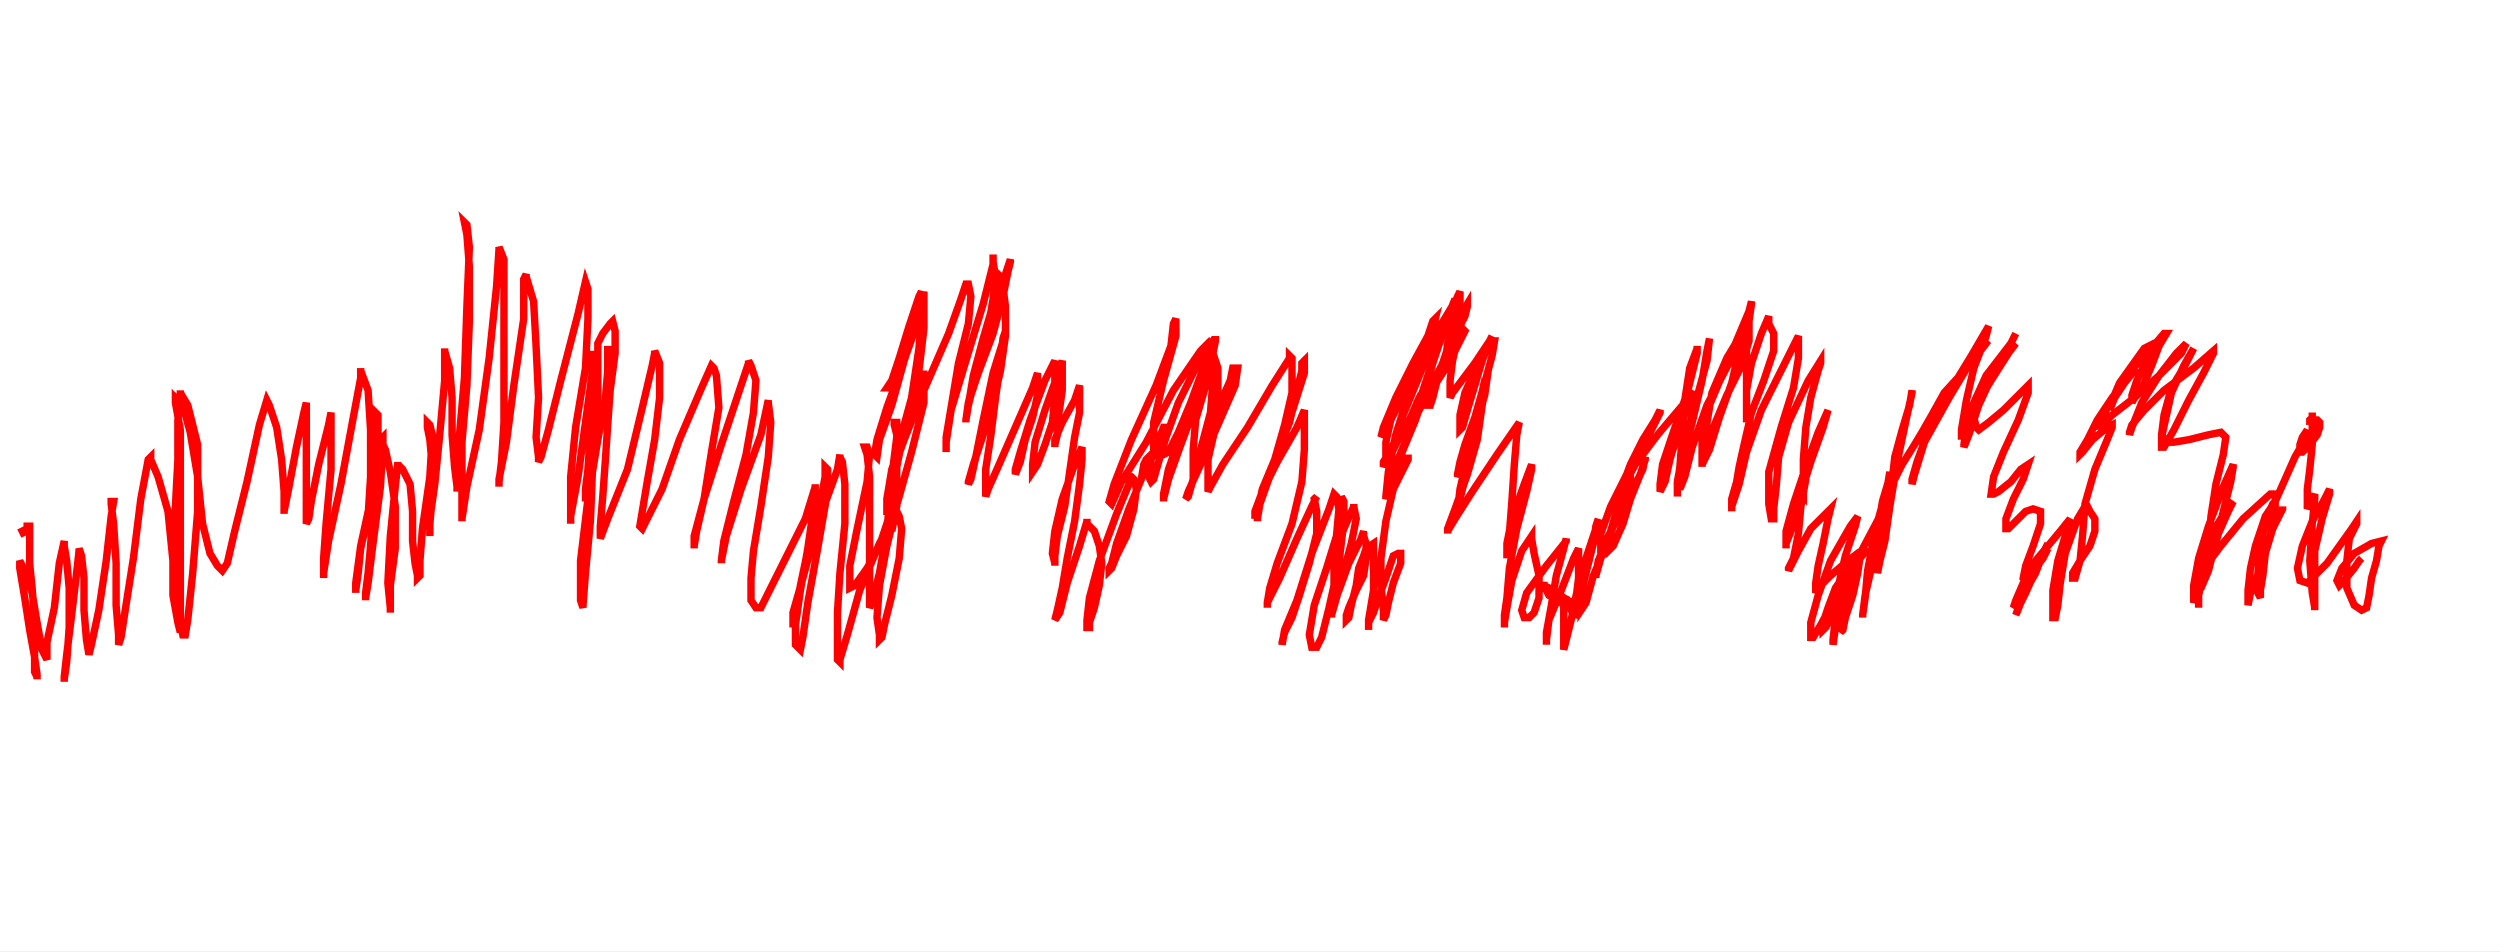
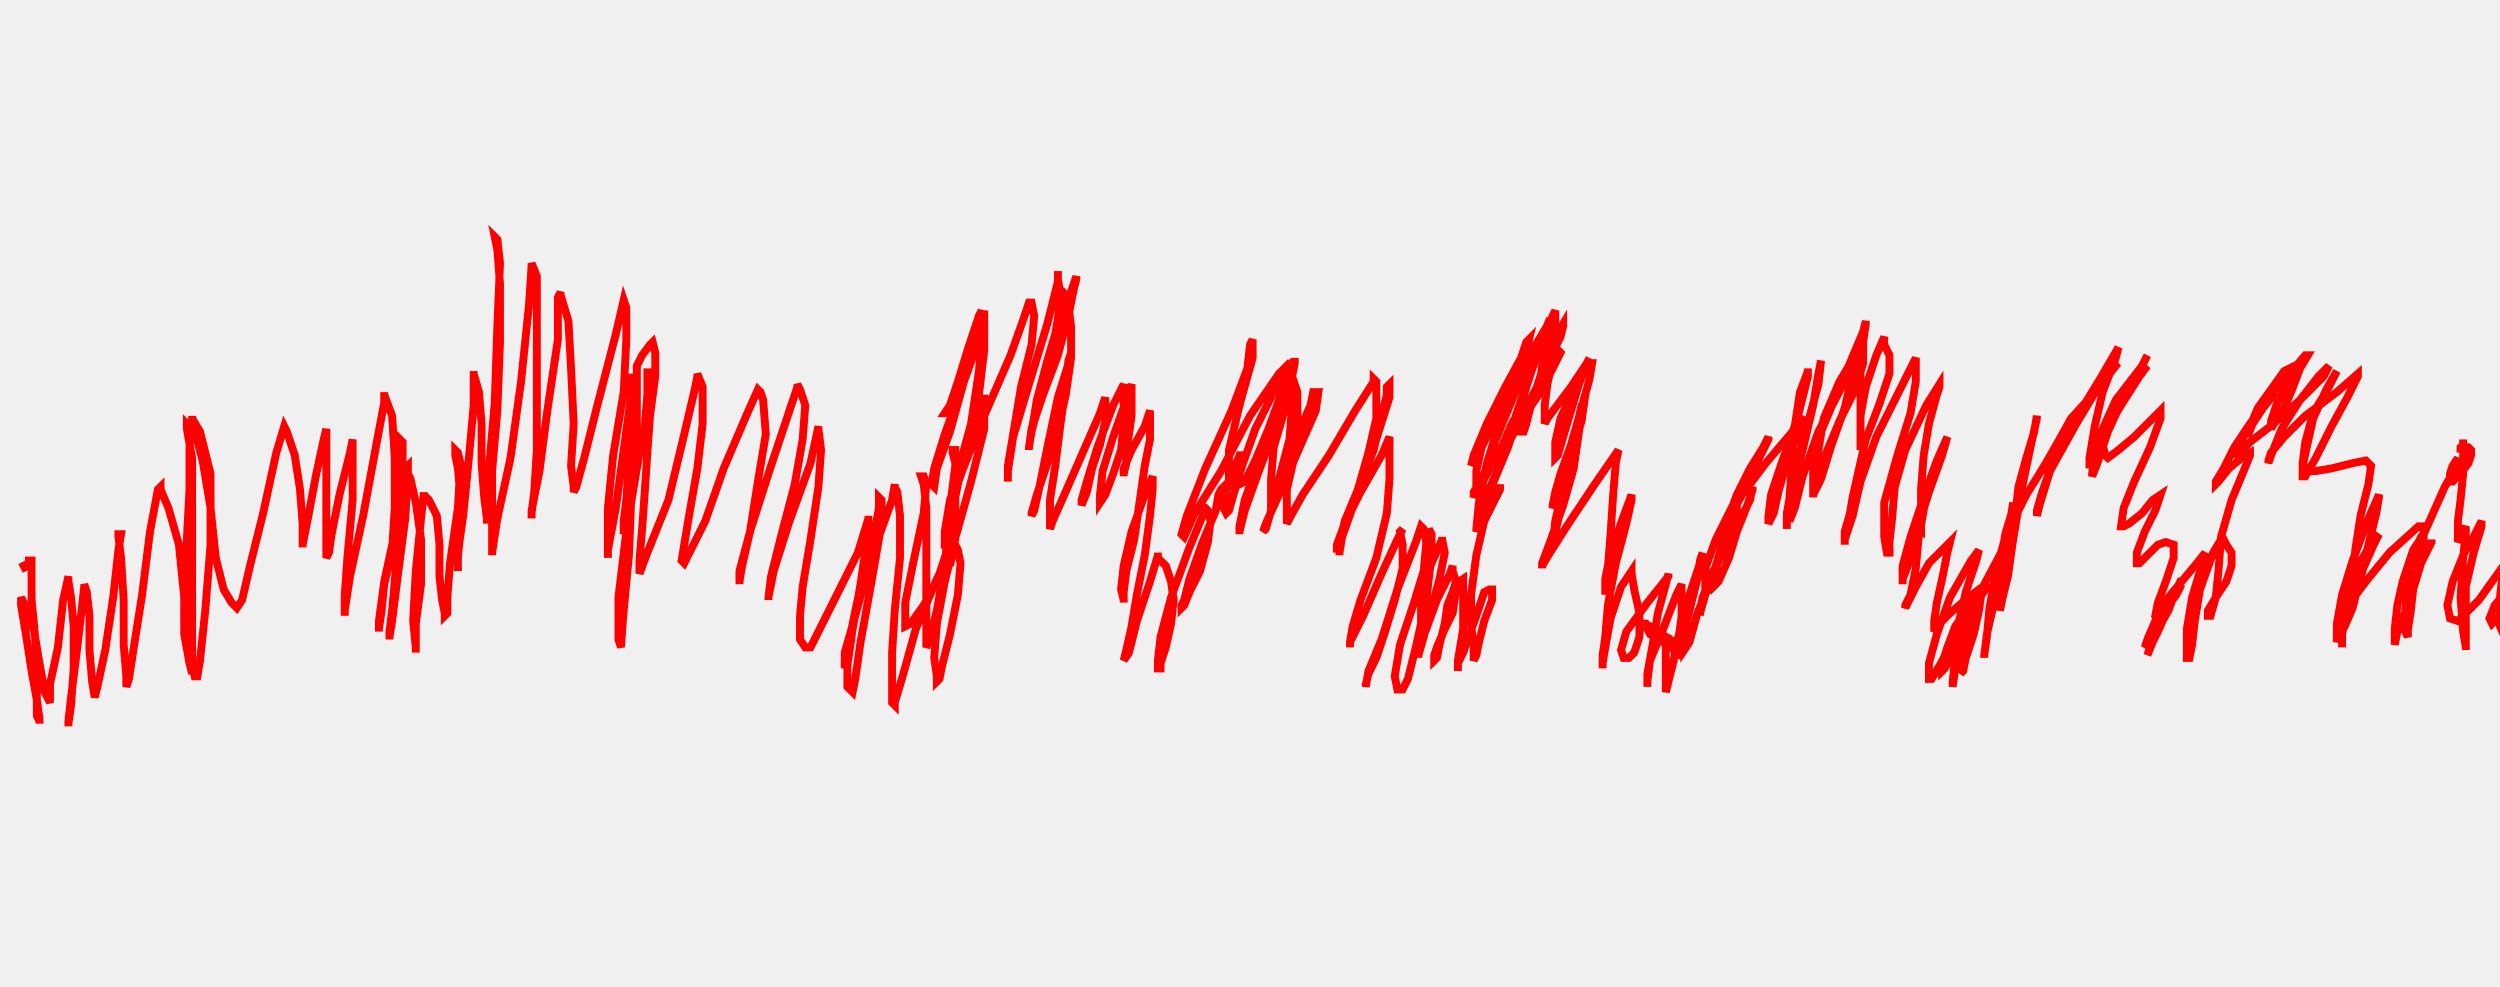
- <svg xmlns="http://www.w3.org/2000/svg" version="1.1" class="marks" width="1012" height="385" viewBox="0 0 1012 385">
-   <rect width="1012" height="385" fill="white" />
-   <rect width="1012" height="385" fill="white" />
+ <svg xmlns="http://www.w3.org/2000/svg" version="1.1" width="950" height="375" id="chartSvg">
  <path d="M10,217 L9,215 L11,214 L11,213 L12,213 L12,214 L12,216 L12,221 L12,228 L13,238 L14,251 L14,264 L14,272 L15,274 L15,275 L15,273 L14,266 L12,255 L10,242 L8,230 L8,227 L10,231 L13,240 L15,252 L17,263 L19,267 L19,266 L19,260 L22,246 L24,228 L26,219 L26,221 L27,227 L28,238 L28,254 L27,268 L26,275 L26,276 L26,274 L27,265 L29,249 L31,232 L32,223 L32,222 L33,225 L34,234 L34,247 L35,259 L36,265 L37,261 L40,247 L43,227 L45,209 L46,203 L45,203 L45,204 L46,212 L47,228 L47,245 L48,257 L48,261 L49,258 L51,245 L54,226 L57,202 L60,186 L61,185 L61,186 L64,193 L68,207 L70,227 L72,242 L73,252 L74,257 L75,257 L76,251 L78,232 L80,207 L80,180 L76,164 L73,159 L73,158 L73,161 L72,170 L72,186 L71,205 L70,225 L70,241 L72,252 L73,256 L73,246 L73,226 L73,200 L73,174 L71,163 L71,161 L74,164 L77,175 L80,193 L82,212 L85,224 L88,229 L90,231 L92,228 L95,215 L100,195 L105,172 L108,162 L109,164 L112,173 L114,186 L115,199 L115,207 L115,208 L115,207 L117,197 L120,181 L123,167 L124,163 L124,165 L124,173 L124,188 L124,202 L124,210 L124,212 L125,210 L126,203 L129,188 L133,172 L134,167 L134,168 L134,174 L134,190 L132,212 L131,226 L131,234 L131,232 L133,219 L138,196 L143,169 L146,153 L146,149 L146,150 L149,158 L150,174 L150,193 L149,209 L146,222 L145,232 L144,239 L144,240 L144,236 L146,221 L151,198 L153,178 L153,168 L152,167 L152,168 L152,176 L152,190 L151,206 L150,221 L149,232 L148,240 L148,243 L148,242 L149,236 L151,220 L154,197 L155,180 L155,177 L154,178 L156,182 L158,191 L160,205 L160,222 L158,237 L158,245 L158,248 L158,246 L157,236 L158,217 L160,197 L161,188 L161,187 L161,188 L163,190 L166,196 L167,207 L167,219 L168,228 L169,233 L169,234 L170,233 L170,227 L171,214 L174,193 L175,176 L174,172 L173,171 L173,173 L174,178 L175,189 L175,201 L174,212 L174,217 L174,216 L174,210 L176,196 L178,176 L180,154 L180,144 L180,142 L180,141 L180,142 L182,149 L183,161 L183,176 L184,189 L185,197 L185,199 L185,198 L185,191 L186,176 L188,153 L189,124 L190,100 L189,91 L188,90 L189,95 L190,108 L190,130 L189,156 L187,179 L187,194 L187,206 L187,211 L187,210 L189,197 L194,174 L198,145 L201,116 L202,101 L202,100 L204,105 L204,122 L204,146 L204,171 L203,187 L202,195 L202,197 L202,194 L205,179 L208,156 L212,129 L212,113 L213,111 L213,112 L216,122 L217,140 L218,161 L217,177 L218,185 L218,187 L219,185 L222,174 L227,154 L234,127 L237,114 L238,117 L238,129 L237,149 L233,173 L231,193 L231,206 L231,212 L231,209 L234,193 L237,171 L240,149 L240,142 L240,143 L240,147 L240,159 L239,175 L238,190 L237,198 L237,202 L237,203 L237,201 L239,193 L242,177 L246,157 L246,143 L246,140 L246,142 L246,150 L245,162 L242,178 L238,202 L235,227 L235,243 L236,246 L236,245 L237,232 L239,211 L240,186 L242,161 L242,146 L242,139 L244,135 L247,131 L248,130 L249,134 L249,143 L247,158 L246,172 L245,187 L244,201 L243,213 L243,218 L246,210 L254,190 L260,165 L264,148 L265,143 L265,142 L267,147 L267,161 L265,178 L262,195 L260,207 L259,213 L260,214 L262,210 L268,198 L275,178 L284,157 L288,148 L289,149 L290,152 L291,165 L288,183 L285,202 L282,215 L281,221 L281,222 L281,217 L285,202 L292,180 L300,156 L303,147 L303,146 L304,148 L306,154 L305,167 L302,184 L297,203 L293,219 L292,227 L292,228 L292,227 L294,217 L300,198 L308,176 L311,162 L311,163 L312,171 L311,185 L308,205 L305,223 L304,234 L304,243 L306,246 L308,246 L310,242 L317,228 L326,210 L330,197 L330,196 L330,199 L329,208 L327,222 L324,239 L322,253 L322,261 L324,263 L325,258 L327,244 L331,222 L335,199 L335,190 L334,189 L334,193 L332,204 L328,218 L324,237 L322,249 L321,253 L321,254 L321,248 L325,234 L331,212 L339,190 L340,184 L340,185 L341,187 L342,196 L342,212 L340,232 L339,248 L339,260 L339,267 L340,268 L340,267 L343,257 L348,239 L356,220 L362,209 L363,207 L364,209 L365,214 L364,226 L361,241 L358,253 L357,258 L356,259 L356,257 L355,250 L356,237 L359,221 L363,205 L362,200 L361,200 L361,201 L361,205 L359,212 L356,221 L351,230 L346,237 L344,238 L344,236 L344,229 L347,214 L351,195 L352,184 L351,181 L350,181 L351,184 L352,193 L352,207 L352,225 L352,238 L352,244 L352,246 L353,244 L356,232 L359,215 L361,193 L363,177 L363,171 L362,171 L362,172 L363,176 L363,187 L363,198 L362,210 L361,215 L361,214 L361,211 L364,201 L369,183 L374,163 L374,152 L374,150 L374,152 L372,160 L367,173 L361,190 L359,202 L359,207 L360,207 L360,204 L362,194 L365,179 L369,161 L372,141 L373,129 L371,128 L370,128 L370,131 L367,138 L364,146 L361,154 L359,157 L360,157 L361,154 L364,145 L368,132 L372,120 L373,118 L373,121 L372,129 L367,143 L359,165 L355,178 L354,184 L355,185 L356,178 L361,164 L366,146 L373,124 L374,118 L374,122 L374,133 L372,150 L366,172 L362,187 L362,190 L362,191 L362,189 L366,178 L374,158 L384,135 L389,121 L391,115 L392,115 L393,120 L392,131 L388,147 L385,165 L383,177 L383,183 L383,179 L385,166 L391,146 L398,123 L402,107 L402,103 L402,106 L403,112 L402,121 L400,133 L396,147 L393,160 L392,164 L392,163 L393,159 L396,147 L401,129 L407,111 L409,105 L409,106 L408,110 L406,120 L402,135 L396,151 L392,163 L391,170 L391,171 L391,170 L392,164 L394,152 L398,137 L403,120 L405,112 L406,113 L406,116 L407,124 L407,136 L405,150 L402,163 L398,176 L394,188 L392,195 L392,196 L393,194 L395,185 L398,170 L402,151 L407,135 L407,134 L406,137 L405,147 L403,161 L401,177 L399,190 L399,197 L399,201 L400,198 L404,189 L411,173 L418,157 L420,151 L420,152 L420,154 L420,160 L418,169 L415,178 L413,187 L411,192 L411,190 L413,183 L417,170 L423,154 L427,146 L427,148 L427,153 L427,161 L426,171 L423,180 L420,188 L418,191 L418,190 L418,188 L419,179 L423,166 L428,152 L430,146 L430,149 L430,153 L430,158 L429,165 L428,171 L428,176 L427,180 L427,181 L427,178 L430,171 L435,162 L437,156 L437,157 L437,160 L437,167 L435,177 L433,191 L431,205 L428,217 L427,225 L427,229 L427,228 L426,224 L427,215 L430,202 L435,188 L438,181 L438,182 L438,186 L437,196 L435,211 L432,226 L430,238 L428,247 L427,251 L429,248 L432,236 L437,221 L440,211 L440,210 L440,212 L443,215 L445,221 L446,228 L445,237 L443,246 L441,252 L441,254 L440,254 L440,251 L441,242 L445,227 L452,208 L457,196 L457,193 L458,193 L459,194 L460,198 L459,206 L456,217 L452,225 L450,230 L449,231 L449,230 L450,228 L452,220 L457,206 L462,194 L463,188 L464,186 L468,182 L471,177 L472,174 L472,173 L471,173 L469,178 L466,186 L465,193 L466,195 L467,194 L469,187 L472,177 L477,163 L485,147 L489,141 L489,144 L486,152 L482,163 L477,175 L473,183 L469,185 L467,184 L467,180 L467,171 L471,154 L476,136 L476,129 L475,131 L474,140 L468,156 L458,178 L451,196 L449,203 L450,204 L454,195 L464,179 L475,158 L486,142 L489,139 L491,144 L491,154 L490,167 L486,182 L483,194 L481,201 L480,202 L481,199 L486,188 L493,172 L500,156 L501,149 L500,149 L499,149 L498,154 L494,163 L491,172 L487,183 L484,190 L483,191 L483,190 L483,182 L484,170 L489,153 L492,138 L492,136 L492,138 L491,142 L489,151 L484,164 L478,180 L473,194 L471,202 L471,203 L471,200 L473,190 L479,173 L486,156 L492,146 L493,149 L493,159 L492,173 L489,186 L489,195 L489,199 L490,197 L495,188 L505,173 L515,156 L522,145 L522,144 L523,145 L523,150 L523,159 L520,172 L516,186 L511,198 L509,207 L509,211 L509,210 L510,204 L515,190 L522,170 L528,151 L528,146 L527,147 L527,150 L525,158 L522,171 L516,186 L511,199 L508,207 L508,210 L508,208 L511,199 L517,187 L525,173 L528,166 L528,167 L528,172 L528,182 L527,195 L523,212 L517,228 L514,238 L513,244 L513,246 L513,244 L518,234 L525,218 L531,205 L533,201 L532,202 L533,207 L533,216 L530,228 L526,241 L523,250 L520,256 L519,260 L519,261 L520,255 L525,243 L531,224 L538,206 L540,200 L541,201 L542,206 L541,217 L537,230 L532,245 L530,257 L531,262 L533,262 L535,258 L538,246 L542,228 L544,211 L544,203 L543,201 L543,202 L543,207 L543,216 L542,225 L541,234 L540,238 L540,237 L540,234 L540,225 L544,214 L548,205 L548,204 L548,205 L549,210 L547,220 L544,231 L541,242 L539,249 L539,250 L539,249 L539,246 L542,239 L546,228 L551,218 L552,215 L552,217 L553,220 L553,226 L552,233 L549,239 L546,246 L545,249 L545,251 L546,250 L547,245 L549,237 L550,230 L552,225 L553,222 L556,220 L556,223 L556,228 L556,234 L556,239 L555,245 L554,251 L554,254 L554,255 L554,254 L554,252 L556,248 L558,242 L561,234 L563,228 L564,225 L566,224 L567,224 L567,228 L564,236 L562,244 L561,249 L560,251 L560,250 L560,246 L559,237 L559,226 L561,211 L564,198 L568,190 L570,186 L570,184 L570,185 L569,186 L567,190 L565,193 L564,195 L565,190 L568,182 L573,170 L576,161 L576,159 L575,160 L574,162 L571,169 L566,178 L562,186 L561,188 L561,186 L561,179 L563,170 L569,158 L578,142 L583,131 L583,130 L581,136 L575,151 L568,168 L563,183 L560,189 L560,187 L565,179 L574,166 L586,148 L593,134 L592,133 L590,137 L583,149 L574,167 L565,188 L562,199 L561,202 L561,201 L562,191 L565,176 L571,157 L579,137 L581,129 L580,130 L578,136 L572,147 L565,161 L560,173 L559,177 L561,173 L565,163 L573,150 L583,132 L589,122 L589,121 L587,126 L584,135 L580,147 L577,158 L575,162 L575,163 L575,161 L577,155 L580,146 L585,133 L590,120 L591,118 L591,122 L589,130 L586,139 L585,147 L583,152 L581,155 L580,156 L581,154 L584,147 L587,138 L591,128 L594,123 L594,124 L593,128 L589,136 L585,145 L581,154 L579,159 L578,163 L578,164 L579,164 L580,161 L582,153 L586,141 L590,132 L591,128 L591,131 L590,137 L588,146 L587,154 L587,159 L587,161 L588,159 L591,155 L597,147 L603,138 L604,136 L603,138 L600,146 L597,156 L594,166 L592,173 L591,174 L591,173 L591,168 L593,159 L598,148 L604,138 L605,138 L604,144 L601,155 L597,169 L593,180 L591,187 L590,192 L590,193 L591,191 L594,184 L597,173 L601,160 L602,153 L601,154 L599,163 L597,176 L594,190 L591,202 L590,208 L590,209 L590,207 L591,198 L594,185 L598,168 L601,157 L601,158 L600,164 L598,178 L594,192 L589,206 L586,214 L586,216 L586,215 L589,210 L596,199 L606,184 L615,171 L614,176 L613,188 L612,203 L611,216 L610,224 L610,226 L610,225 L610,220 L612,210 L617,196 L620,188 L620,190 L618,199 L614,214 L611,230 L610,242 L609,249 L609,253 L609,254 L609,252 L610,246 L612,235 L616,223 L620,217 L620,218 L621,224 L623,233 L623,242 L621,248 L619,250 L617,250 L616,247 L618,240 L626,229 L634,219 L634,218 L633,222 L630,233 L628,245 L626,256 L626,261 L626,259 L627,251 L632,239 L637,226 L639,222 L639,227 L639,234 L638,242 L638,247 L637,250 L637,249 L636,247 L636,245 L635,244 L635,243 L635,242 L635,243 L633,242 L629,239 L625,237 L623,237 L624,237 L625,237 L625,238 L626,239 L627,241 L629,242 L631,243 L632,244 L633,244 L633,247 L633,250 L633,254 L633,258 L633,261 L633,262 L633,263 L634,259 L636,251 L638,241 L642,226 L646,214 L647,210 L646,213 L645,220 L643,228 L641,236 L640,243 L640,247 L642,244 L645,233 L651,219 L656,204 L660,195 L660,193 L658,196 L655,205 L652,215 L648,226 L646,233 L646,234 L646,232 L647,227 L651,217 L658,204 L665,190 L666,185 L666,186 L664,192 L660,202 L657,212 L653,221 L650,224 L648,223 L648,216 L652,205 L659,191 L668,175 L672,167 L672,166 L670,170 L665,178 L660,188 L657,196 L656,202 L655,203 L655,202 L657,197 L662,188 L671,176 L682,163 L685,158 L683,165 L679,176 L676,186 L674,195 L672,199 L672,196 L673,188 L677,176 L683,159 L687,143 L687,140 L687,141 L684,149 L682,162 L681,176 L680,189 L679,198 L679,201 L679,195 L681,184 L685,168 L691,146 L692,137 L691,142 L689,154 L685,171 L681,187 L680,195 L680,198 L682,193 L685,181 L691,164 L702,143 L708,134 L708,138 L705,148 L699,160 L694,172 L691,180 L690,183 L690,182 L690,179 L691,171 L693,159 L699,145 L705,135 L705,136 L704,142 L701,155 L696,169 L692,182 L689,188 L689,189 L689,186 L689,178 L692,164 L700,145 L708,126 L709,122 L709,123 L708,130 L707,141 L707,153 L707,163 L707,169 L707,171 L707,170 L707,166 L707,158 L709,147 L713,135 L716,128 L716,129 L716,131 L718,135 L718,142 L714,154 L709,167 L706,180 L704,189 L703,195 L701,202 L701,207 L701,205 L704,196 L707,183 L713,166 L723,146 L728,136 L728,138 L728,145 L726,157 L721,173 L716,191 L716,204 L717,210 L718,210 L718,206 L719,197 L720,185 L724,171 L732,154 L737,146 L737,147 L736,150 L733,161 L731,173 L730,186 L730,195 L730,200 L730,201 L729,200 L729,195 L732,186 L736,175 L740,166 L738,173 L733,187 L728,203 L725,215 L723,220 L723,222 L723,221 L723,215 L726,204 L730,192 L731,186 L731,187 L731,194 L729,205 L728,216 L726,226 L724,230 L724,231 L725,229 L728,223 L733,214 L740,207 L741,206 L740,210 L738,220 L736,229 L735,236 L735,239 L735,240 L736,238 L741,233 L748,227 L752,224 L753,225 L752,232 L750,241 L747,250 L746,255 L745,256 L746,254 L747,247 L748,239 L751,230 L752,227 L751,231 L746,239 L743,247 L739,254 L738,255 L738,252 L740,246 L743,238 L750,228 L756,222 L750,230 L743,242 L737,253 L734,258 L733,258 L733,252 L736,241 L741,227 L749,213 L752,209 L751,213 L747,225 L744,238 L743,250 L742,259 L742,261 L743,254 L747,242 L753,224 L762,207 L765,202 L765,204 L762,214 L758,228 L755,241 L754,249 L754,250 L754,249 L755,242 L756,231 L759,215 L764,197 L765,191 L765,193 L762,203 L760,216 L760,227 L760,232 L761,227 L763,219 L765,205 L768,187 L772,168 L774,159 L774,158 L773,164 L770,174 L767,185 L766,194 L766,196 L767,194 L770,188 L775,180 L781,170 L790,157 L794,151 L790,157 L783,167 L778,176 L777,180 L778,175 L782,168 L787,159 L797,148 L804,139 L803,138 L798,146 L789,161 L779,179 L775,192 L774,196 L774,194 L776,187 L780,176 L787,162 L798,144 L805,132 L804,136 L799,149 L796,162 L794,174 L794,178 L794,177 L795,172 L799,163 L804,152 L814,139 L816,135 L814,139 L807,151 L801,164 L797,176 L795,181 L795,180 L796,173 L800,164 L806,154 L813,143 L816,139 L814,141 L808,150 L802,160 L799,169 L800,173 L801,174 L805,171 L811,166 L818,159 L821,156 L821,159 L817,170 L811,183 L807,193 L806,200 L807,200 L809,199 L814,195 L818,190 L821,188 L819,194 L815,202 L812,210 L812,214 L813,214 L816,211 L820,207 L823,206 L826,207 L826,212 L823,221 L820,229 L819,234 L820,235 L821,234 L824,230 L827,226 L828,224 L827,224 L824,231 L820,240 L817,246 L816,249 L818,244 L820,237 L824,229 L828,222 L829,220 L827,224 L824,232 L820,239 L817,244 L815,246 L816,243 L819,236 L824,227 L834,215 L838,210 L836,217 L833,227 L831,239 L831,247 L831,250 L832,250 L833,245 L834,236 L836,224 L841,210 L844,205 L845,205 L846,207 L848,210 L848,215 L846,221 L842,227 L839,232 L839,234 L840,234 L842,227 L843,217 L844,204 L848,190 L853,178 L855,173 L855,172 L853,173 L847,178 L843,183 L842,184 L842,183 L845,178 L849,170 L855,161 L862,152 L865,149 L864,150 L860,155 L856,161 L854,166 L855,162 L858,155 L863,148 L868,141 L872,139 L872,140 L872,141 L871,143 L868,148 L865,154 L863,160 L863,163 L864,161 L868,155 L871,148 L874,140 L877,135 L876,135 L870,142 L860,153 L853,165 L850,172 L850,174 L850,173 L855,168 L864,161 L874,152 L883,143 L885,139 L881,143 L874,152 L867,163 L863,173 L862,176 L862,175 L863,172 L868,166 L876,158 L888,149 L896,142 L896,143 L892,151 L886,162 L880,174 L876,181 L875,181 L875,177 L877,168 L879,159 L884,148 L888,141 L885,147 L879,157 L876,168 L875,176 L877,179 L880,179 L886,178 L894,176 L899,175 L901,177 L900,184 L897,196 L895,209 L894,221 L892,231 L890,241 L890,246 L890,245 L890,238 L891,227 L896,215 L902,205 L904,203 L902,207 L898,216 L895,227 L890,237 L888,244 L888,243 L888,237 L890,226 L894,213 L900,197 L904,188 L904,189 L903,195 L900,207 L897,219 L894,231 L891,238 L890,239 L891,237 L893,229 L899,221 L908,210 L919,200 L921,200 L921,205 L919,217 L915,230 L911,240 L910,245 L910,244 L910,239 L911,230 L913,221 L917,209 L921,203 L920,204 L917,211 L915,222 L914,232 L914,240 L915,242 L915,239 L916,233 L917,224 L920,214 L924,206 L924,205 L924,206 L922,209 L921,211 L920,212 L920,210 L921,203 L925,194 L929,185 L933,178 L934,174 L932,177 L931,180 L931,183 L932,183 L935,180 L938,176 L939,173 L939,171 L938,170 L936,170 L935,171 L935,172 L935,171 L935,170 L936,169 L936,168 L936,167 L936,168 L936,172 L936,180 L935,190 L934,198 L934,203 L934,205 L934,206 L935,204 L936,202 L937,200 L937,202 L936,212 L935,227 L936,240 L937,246 L937,247 L937,243 L937,235 L937,223 L940,210 L943,200 L943,198 L941,202 L936,211 L932,221 L930,230 L931,235 L934,236 L937,233 L942,228 L947,221 L952,214 L954,211 L954,212 L951,218 L950,227 L950,238 L953,245 L956,247 L958,246 L959,241 L960,234 L962,227 L963,221 L964,219 L960,220 L953,224 L948,230 L946,235 L947,237 L949,235 L953,230 L955,227 L956,226" fill="none" stroke="red" stroke-width="3" />
</svg>
